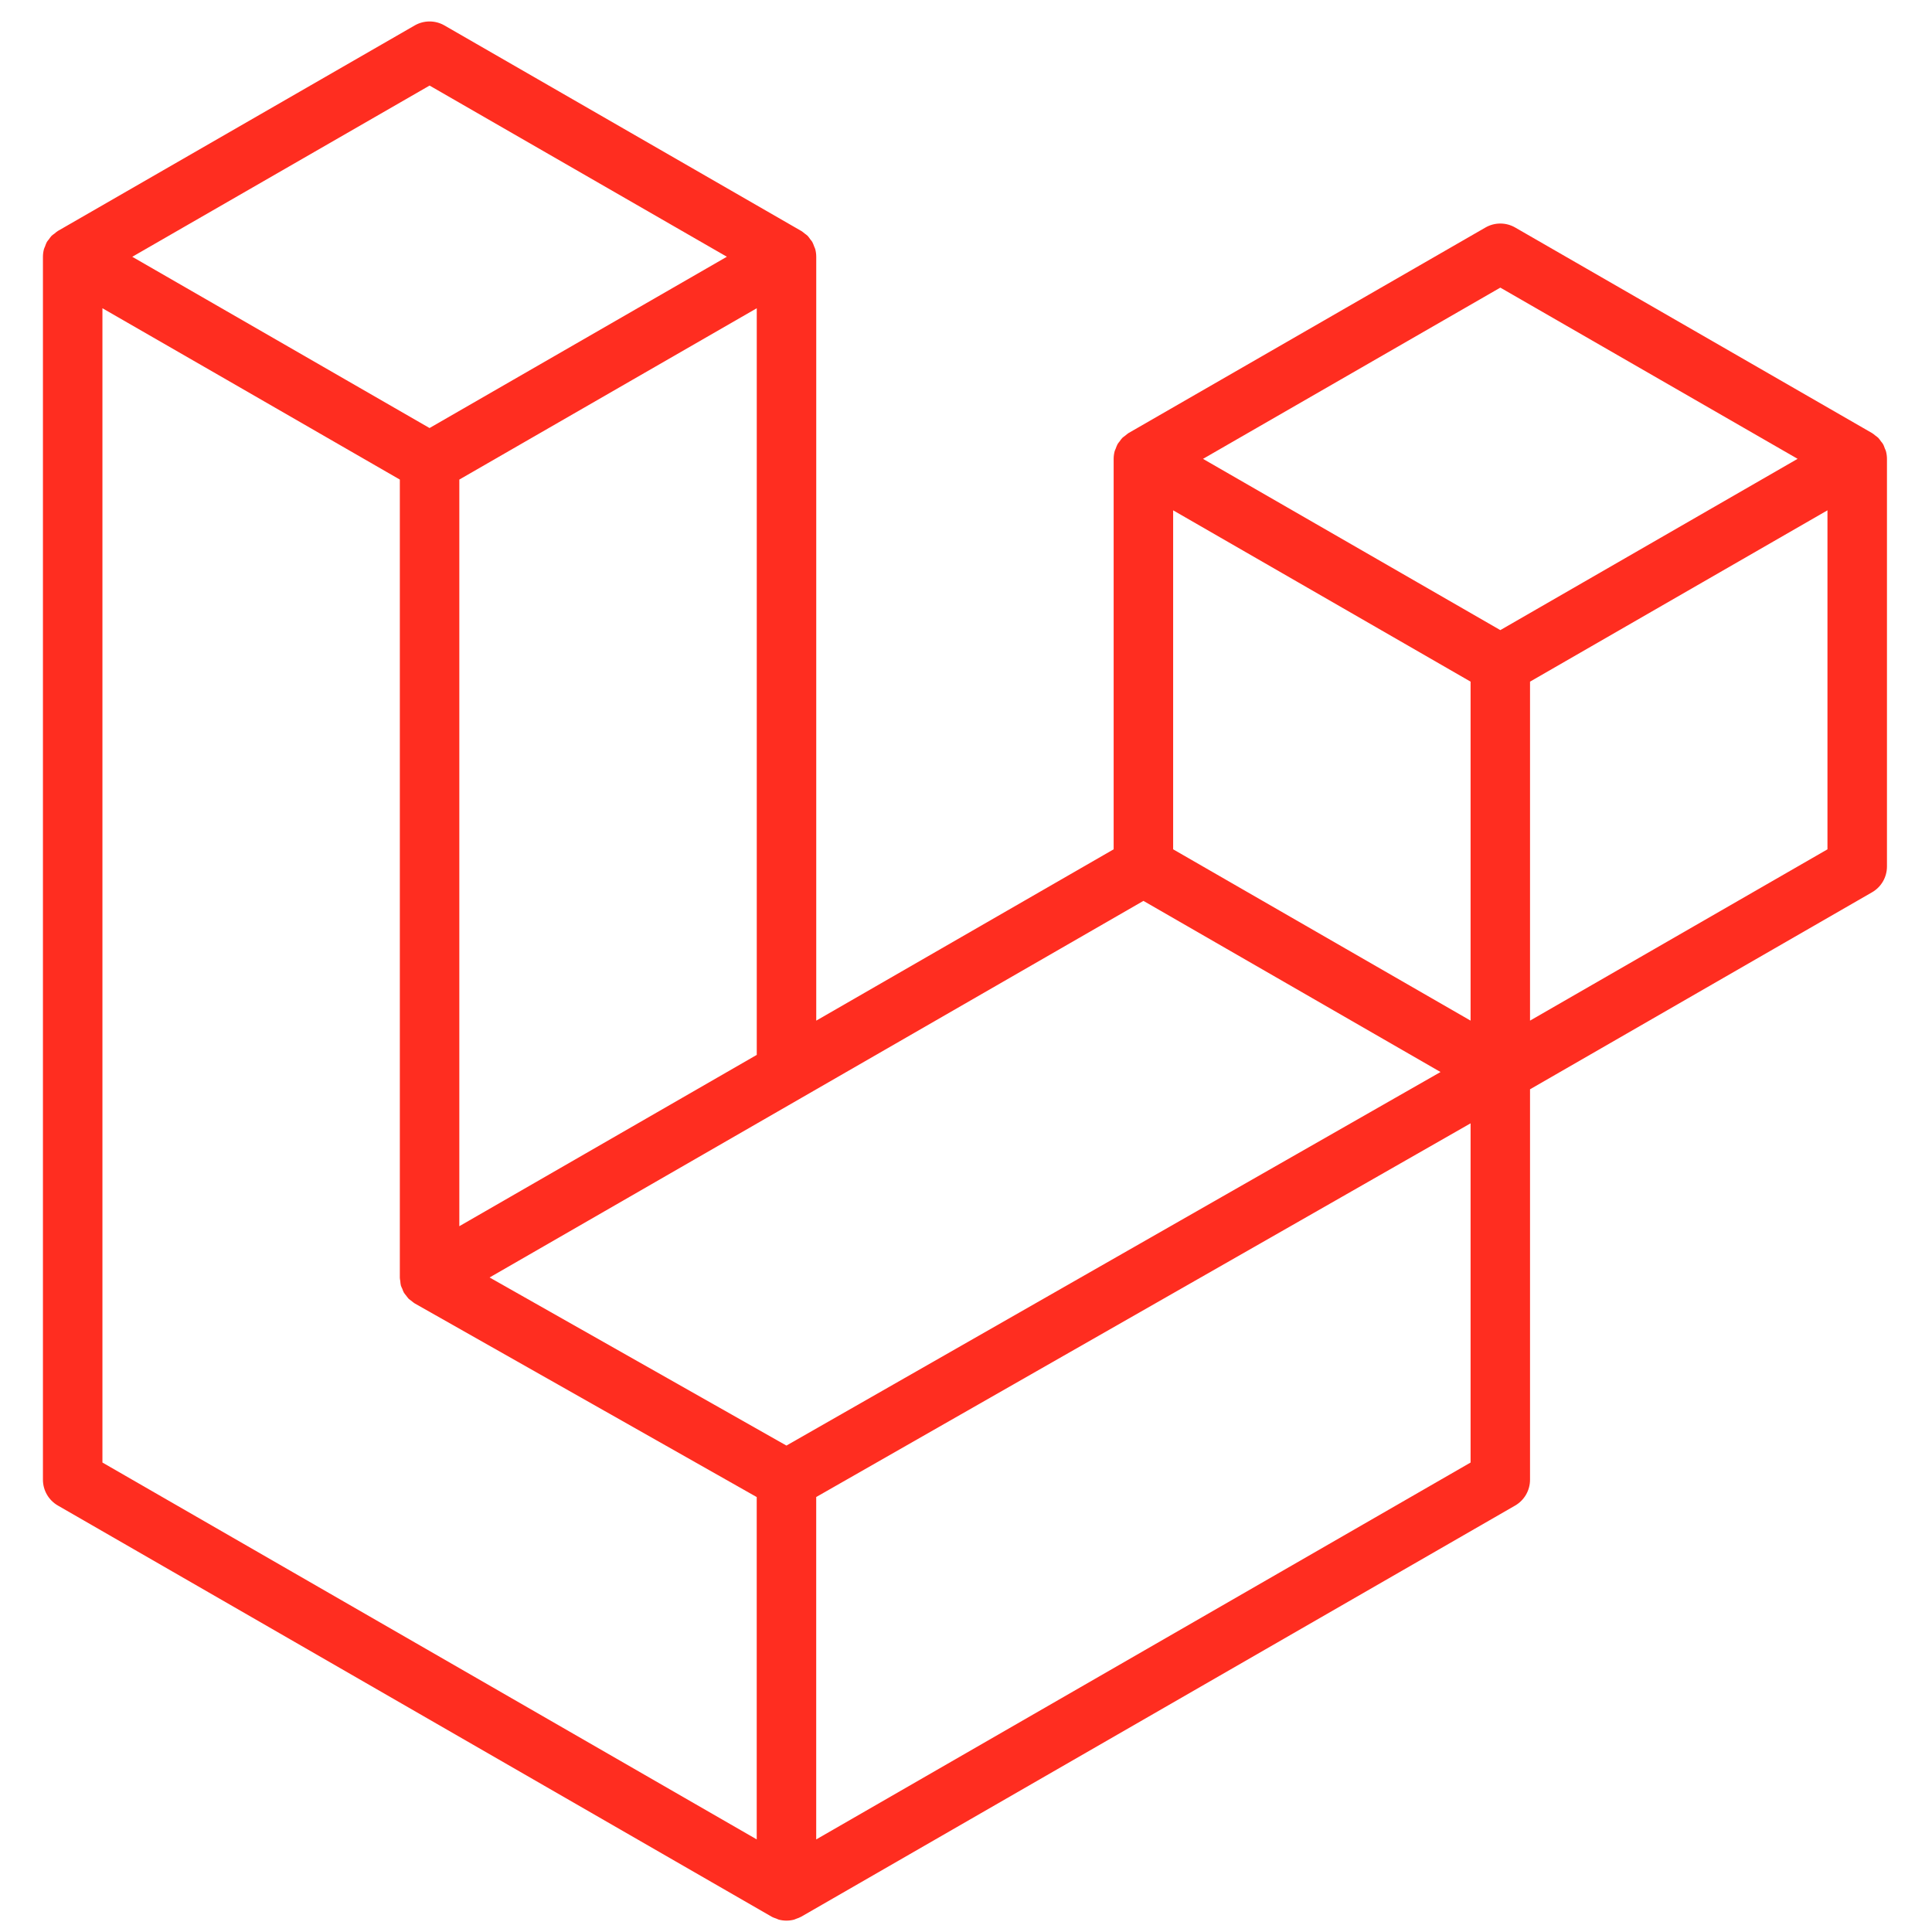
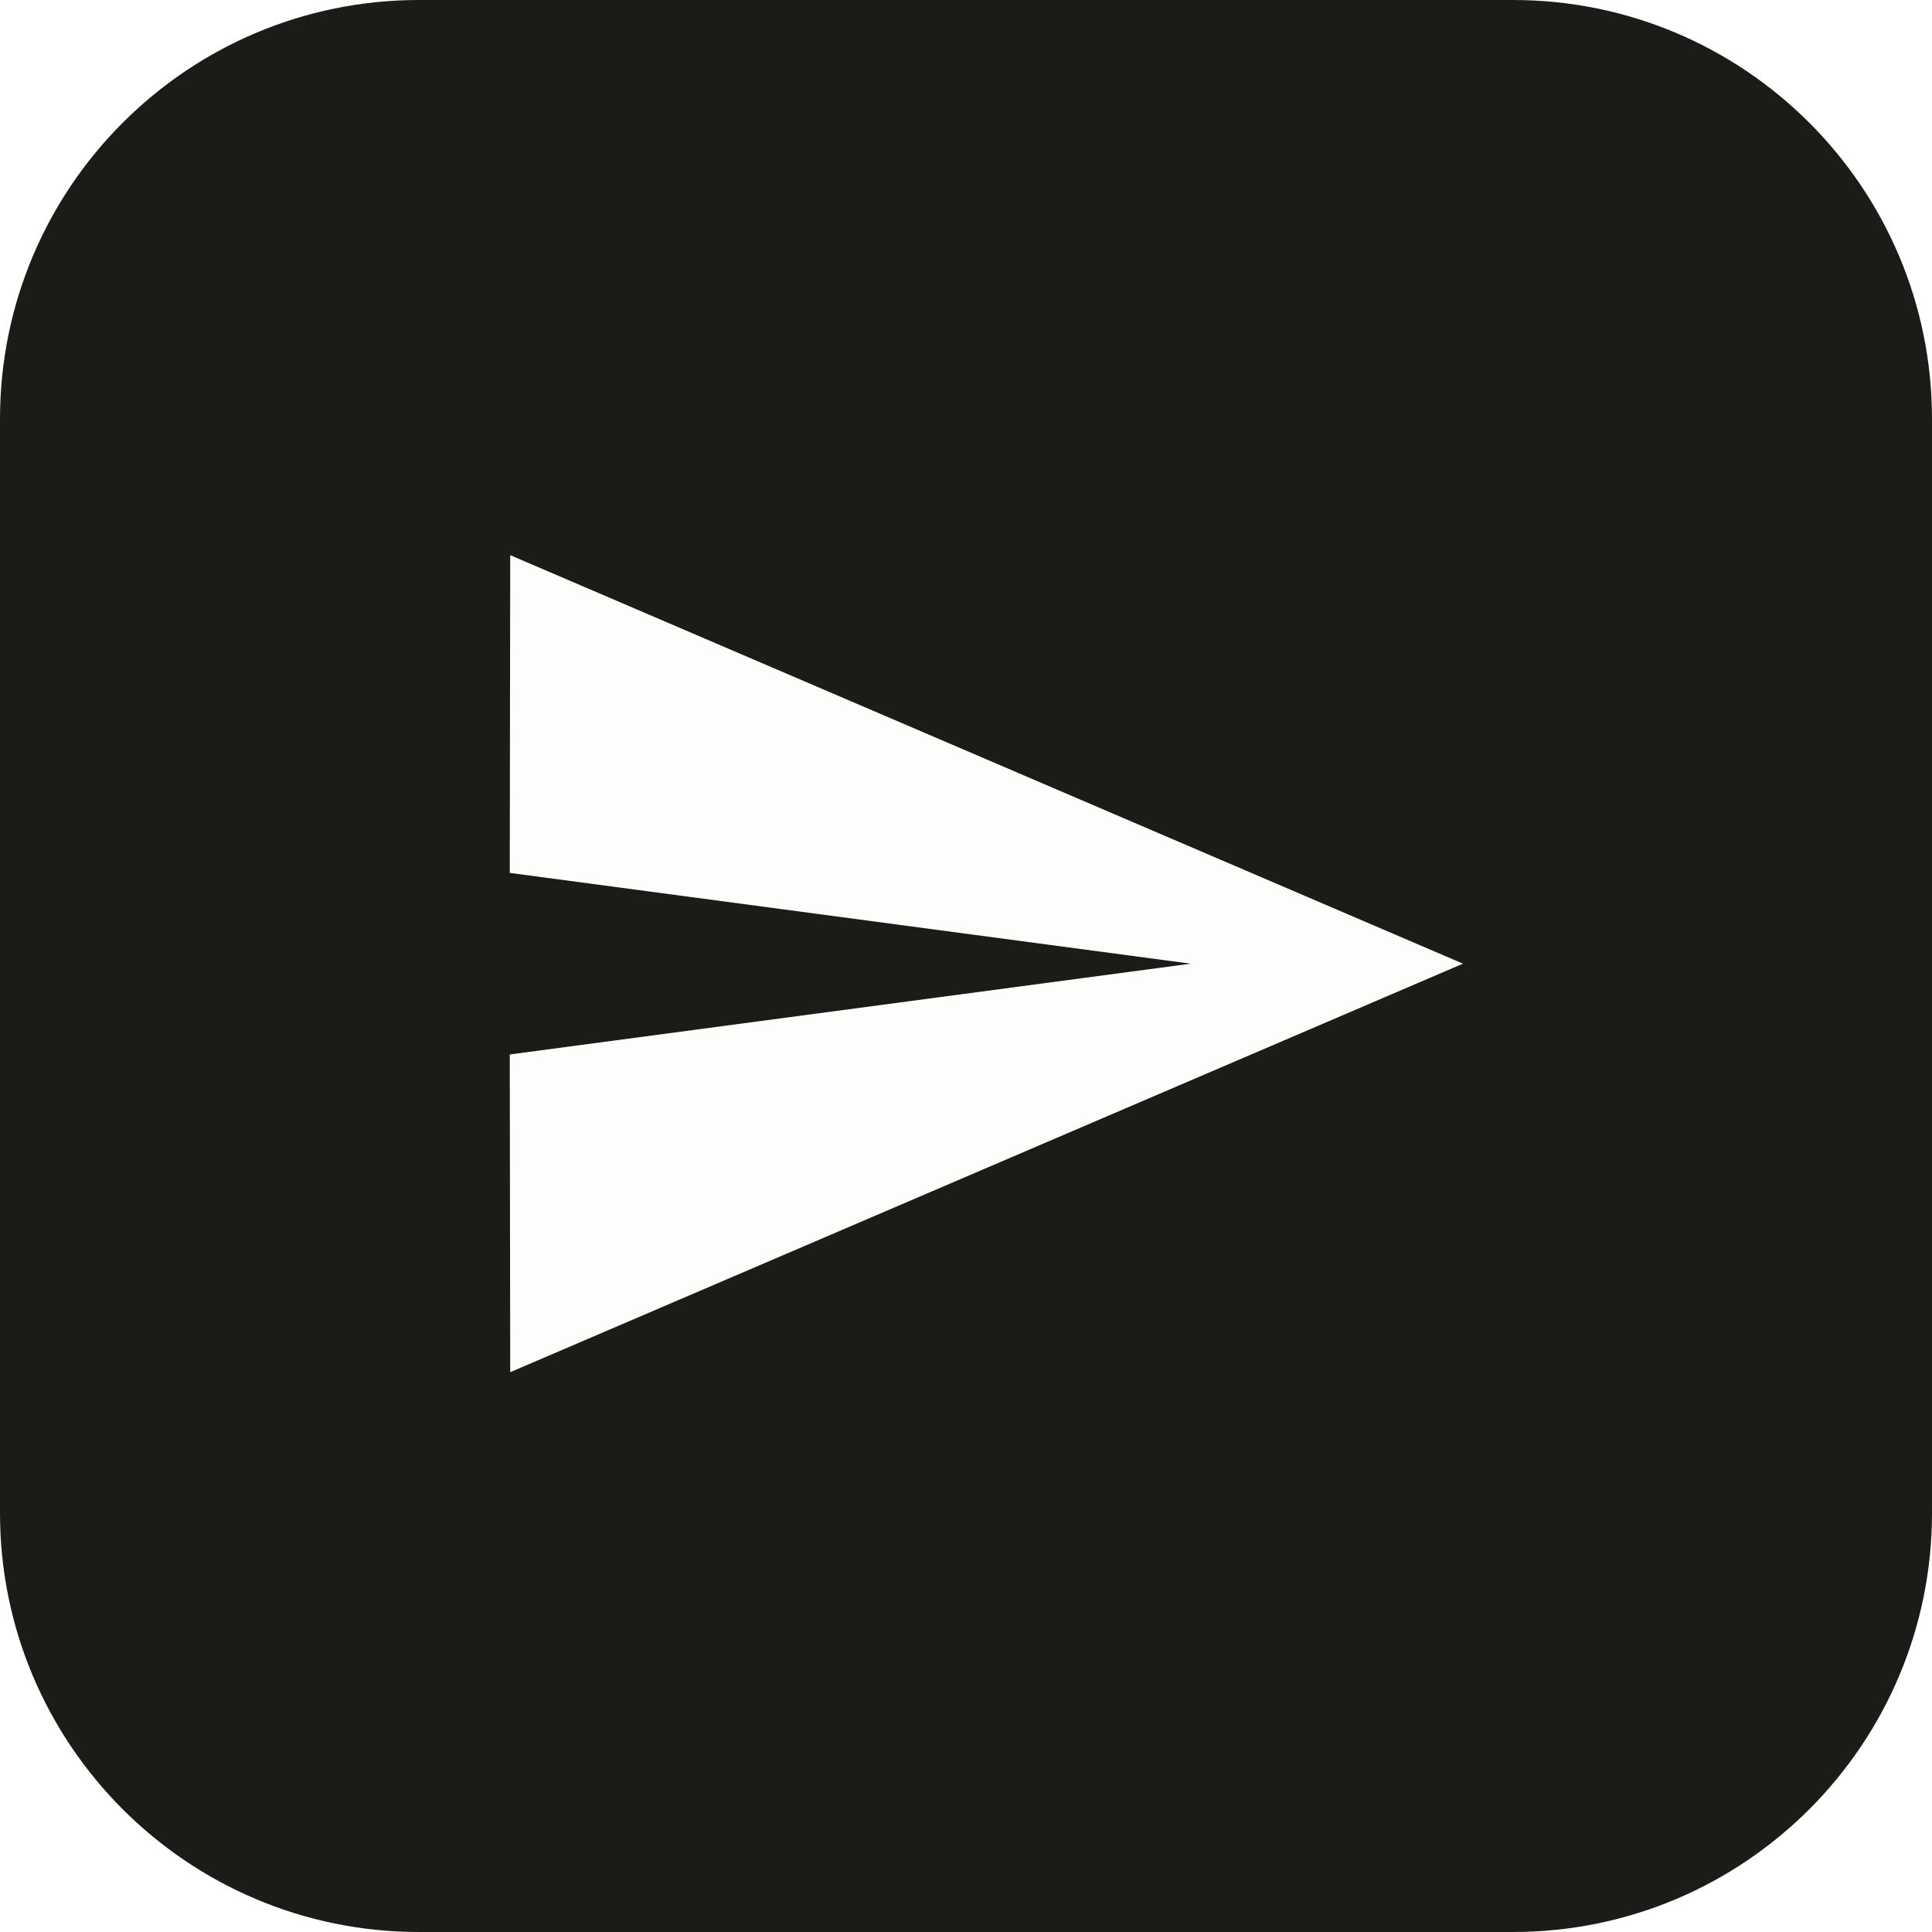
<svg xmlns="http://www.w3.org/2000/svg" width="166" height="166" viewBox="0 0 166 166" fill="none">
-   <path fill-rule="evenodd" clip-rule="evenodd" d="M162.041 38.759C162.099 38.977 162.129 39.201 162.13 39.426V74.452C162.13 74.902 162.011 75.344 161.786 75.733C161.561 76.122 161.237 76.444 160.847 76.668L131.462 93.594V127.141C131.462 128.054 130.977 128.897 130.186 129.357L68.847 164.683C68.707 164.763 68.554 164.814 68.401 164.868C68.343 164.887 68.289 164.922 68.228 164.938C67.8 165.051 67.349 165.051 66.92 164.938C66.85 164.919 66.786 164.881 66.719 164.855C66.579 164.804 66.432 164.76 66.298 164.683L4.972 129.357C4.583 129.133 4.259 128.81 4.034 128.421C3.808 128.032 3.69 127.591 3.689 127.141L3.689 22.063C3.689 21.834 3.721 21.61 3.779 21.393C3.798 21.32 3.843 21.253 3.868 21.179C3.916 21.045 3.961 20.908 4.031 20.783C4.079 20.7 4.149 20.633 4.206 20.557C4.28 20.454 4.347 20.349 4.433 20.26C4.506 20.186 4.602 20.132 4.685 20.068C4.778 19.992 4.861 19.909 4.966 19.848L35.633 2.185C36.022 1.961 36.462 1.844 36.91 1.844C37.358 1.844 37.798 1.961 38.186 2.185L68.851 19.848H68.857C68.959 19.912 69.045 19.992 69.138 20.065C69.221 20.129 69.313 20.186 69.387 20.257C69.476 20.349 69.54 20.454 69.616 20.557C69.671 20.633 69.744 20.7 69.789 20.783C69.862 20.911 69.904 21.045 69.955 21.179C69.98 21.253 70.025 21.32 70.044 21.396C70.103 21.614 70.133 21.838 70.133 22.063V87.694L95.686 72.974V39.423C95.686 39.2 95.718 38.973 95.775 38.759C95.798 38.683 95.839 38.615 95.865 38.542C95.916 38.408 95.96 38.271 96.031 38.146C96.079 38.063 96.149 37.996 96.203 37.92C96.279 37.818 96.343 37.712 96.433 37.623C96.506 37.549 96.599 37.495 96.681 37.431C96.777 37.355 96.86 37.272 96.962 37.211L127.633 19.548C128.021 19.324 128.461 19.206 128.91 19.206C129.358 19.206 129.798 19.324 130.186 19.548L160.85 37.211C160.959 37.275 161.042 37.355 161.137 37.428C161.217 37.492 161.31 37.549 161.383 37.62C161.473 37.712 161.536 37.818 161.613 37.92C161.67 37.996 161.741 38.063 161.785 38.146C161.859 38.271 161.9 38.408 161.951 38.542C161.98 38.615 162.021 38.683 162.041 38.759ZM157.018 72.974V43.848L146.287 50.028L131.462 58.568V87.694L157.021 72.974H157.018ZM126.354 125.663V96.518L111.771 104.85L70.13 128.626V158.046L126.354 125.663ZM8.801 26.485V125.663L65.018 158.043V128.629L35.649 112L35.64 111.994L35.627 111.988C35.528 111.93 35.445 111.847 35.353 111.777C35.273 111.713 35.18 111.662 35.11 111.592L35.104 111.582C35.021 111.502 34.963 111.403 34.893 111.314C34.829 111.228 34.753 111.154 34.702 111.065L34.699 111.055C34.641 110.96 34.606 110.845 34.565 110.736C34.523 110.64 34.469 110.551 34.443 110.449C34.411 110.328 34.405 110.197 34.392 110.072C34.379 109.976 34.354 109.881 34.354 109.785V109.778V41.205L19.532 32.662L8.801 26.485ZM36.913 7.35L11.364 22.063L36.907 36.777L62.453 22.06L36.907 7.35H36.913ZM50.2 99.174L65.022 90.637V26.485L54.291 32.665L39.466 41.205V105.357L50.2 99.174ZM128.91 24.713L103.363 39.426L128.91 54.14L154.453 39.423L128.91 24.713ZM126.354 58.568L111.529 50.028L100.798 43.848V72.974L115.619 81.511L126.354 87.694V58.568ZM67.571 124.205L105.042 102.803L123.772 92.109L98.245 77.405L68.854 94.334L42.066 109.762L67.571 124.205Z" fill="#FF2D20" />
+   <rect width="166" height="166" rx="36" fill="#1B1B18" />
+   <path transform="translate(36 36) scale(3.9)" d="M2.01 21 23 12 2.01 3 2 10l15 2-15 2z" fill="#FDFDFC" />
</svg>
